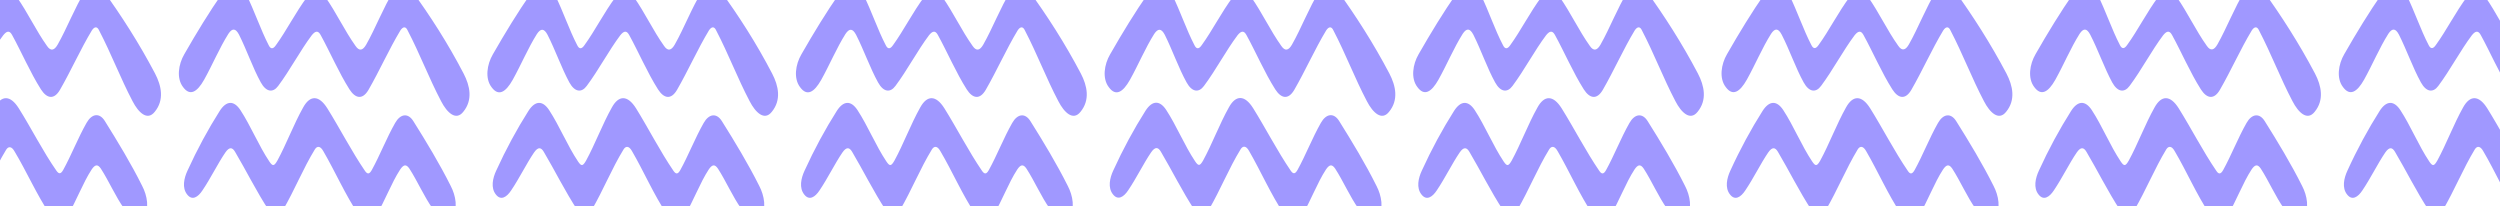
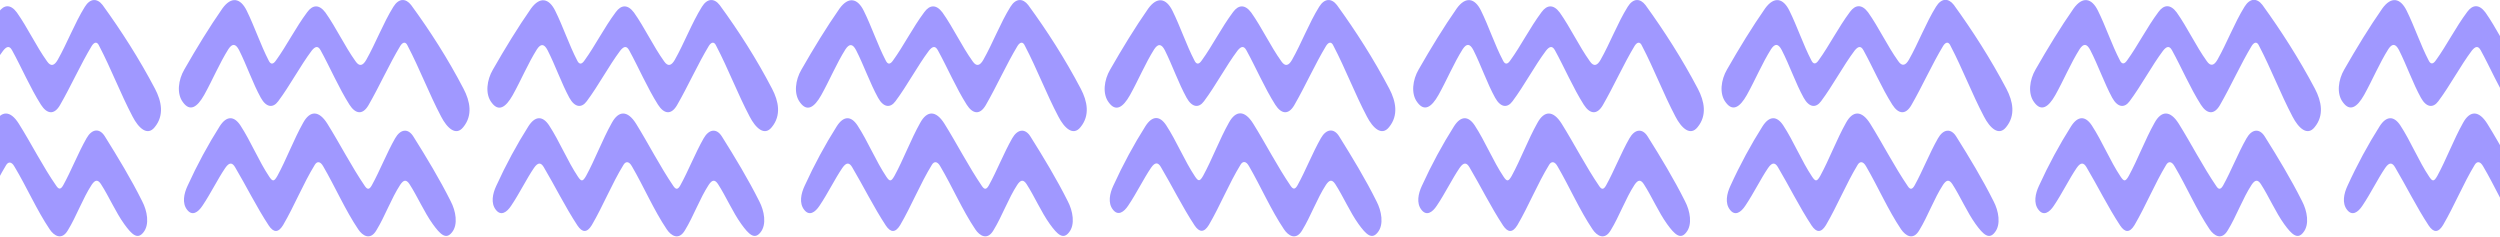
- <svg xmlns="http://www.w3.org/2000/svg" version="1.1" id="Layer_1" x="0px" y="0px" viewBox="0 0 1435 118" style="enable-background:new 0 0 1435 118;" xml:space="preserve">
+ <svg xmlns="http://www.w3.org/2000/svg" version="1.1" id="Layer_1" x="0px" y="0px" viewBox="0 0 1435 135.6" style="enable-background:new 0 0 1435 135.6;" xml:space="preserve">
  <style type="text/css">
	.st0{fill:#A098FF;}
</style>
  <g>
-     <path class="st0" d="M-27.4,47.3c3.1,5.6,7,6.1,10,2c6.8-9.1,12.6-20.2,19.2-29c2-2.5,3.6-3,5.1-0.3c5.4,9.8,10.5,21.7,16.6,31.3   c3.4,5.3,7.5,6.1,10.9,0.3c6.3-10.9,11.9-23.5,18.3-34.1c1.5-2.3,3.1-2.5,4.2,0c7,13.4,12.2,27.3,19.2,40.6   c3.4,6.6,8.5,11.4,12.7,6.1c5.6-6.8,3.9-14.9,0.2-22C79.9,24.9,69.7,9,58.9-5.9c-3.1-4-7.1-4-10.2,1c-5.8,9.3-10.2,21-15.6,30.5   c-1.9,3.3-3.9,4-6.1,0.8c-6.3-8.8-11.2-19.4-17.3-28C6.1-6.5,2.3-6.2-0.7-1.9c-6.8,9.1-11.9,19.4-18,27.8c-1.7,2.5-3.1,2.3-4.2,0   C-27.6,17-31.1,6.2-35.5-2.7c-3.6-7.3-8.8-8.3-13.9-1.3c-7.6,10.9-14.8,22.7-21.9,35.1c-3.4,5.8-4.6,13.9-0.7,18.9   c3.9,5.3,8,3,12.1-4.3c4.8-8.6,8.8-18.2,13.9-26.3c2.2-3.3,4.1-3.3,6.1,0.5C-35.5,28.6-32,39-27.4,47.3z M28.5,122.8   c2.5,3.8,7,6.6,10.5,0.5c4.8-7.8,8.5-18.2,13.6-26c1.9-2.8,3.4-3.3,5.3-0.5c4.6,7.1,8.5,16.2,13.4,23c4.4,6.1,7.6,9.1,11,4.8   c3.7-4.5,2.2-12.4-0.7-17.9C75.3,94,67.5,81.2,60.2,69.5c-3.1-5-7.5-4.3-10.5,1c-4.9,8.6-8.8,18.7-13.4,27   c-1.4,2.5-2.5,2.5-3.9,0.5C24.7,87,17.8,73.3,10.8,62.2c-4.9-7.8-10-7.6-13.9-0.5c-5.4,9.6-9.7,21.2-14.8,30.5   c-1.9,3.3-2.7,3.3-4.6,0.5c-6.1-9.1-10.7-20.5-16.6-29.5c-3.7-5.6-8-5.6-11.9,0.5c-6.6,10.4-12.9,22-18.5,34.3   c-2,4.3-3.2,9.8-0.2,13.6c2.9,3.8,6.3,1.5,8.8-2.3c4.8-7.1,8.8-15.4,13.1-21.7c2.4-3.5,4.1-3,5.6-0.5c6.3,10.6,12.4,23,19.4,33.6   c2.7,4,5.4,4.3,8.2-0.3C-8.2,109.4-3.1,96.8,3.5,86c1.2-2,3.1-2.3,4.9,1C15.2,98.3,21.2,112,28.5,122.8z" />
-     <path class="st0" d="M149.7,47.3c3.1,5.6,7,6.1,10,2c6.8-9.1,12.6-20.2,19.2-29c2-2.5,3.6-3,5.1-0.3c5.4,9.8,10.5,21.7,16.6,31.3   c3.4,5.3,7.5,6.1,10.9,0.3c6.3-10.9,11.9-23.5,18.3-34.1c1.5-2.3,3.1-2.5,4.2,0c7,13.4,12.2,27.3,19.2,40.6   c3.4,6.6,8.5,11.4,12.7,6.1c5.6-6.8,3.9-14.9,0.2-22C257.1,24.9,246.9,9,236-5.9c-3.1-4-7.1-4-10.2,1c-5.8,9.3-10.2,21-15.6,30.5   c-1.9,3.3-3.9,4-6.1,0.8c-6.3-8.8-11.2-19.4-17.3-28c-3.6-4.8-7.3-4.5-10.4-0.3c-6.8,9.1-11.9,19.4-18,27.8c-1.7,2.5-3.1,2.3-4.2,0   C149.6,17,146,6.2,141.6-2.7c-3.6-7.3-8.8-8.3-13.9-1.3c-7.6,10.9-14.8,22.7-21.9,35.1c-3.4,5.8-4.6,13.9-0.7,18.9   c3.9,5.3,8,3,12.1-4.3c4.8-8.6,8.8-18.2,13.9-26.3c2.2-3.3,4.1-3.3,6.1,0.5C141.6,28.6,145.1,39,149.7,47.3z M205.6,122.8   c2.5,3.8,7,6.6,10.5,0.5c4.8-7.8,8.5-18.2,13.6-26c1.9-2.8,3.4-3.3,5.3-0.5c4.6,7.1,8.5,16.2,13.4,23c4.4,6.1,7.6,9.1,11,4.8   c3.7-4.5,2.2-12.4-0.7-17.9c-6.3-12.6-14.1-25.5-21.4-37.1c-3.1-5-7.5-4.3-10.5,1c-4.9,8.6-8.8,18.7-13.4,27   c-1.4,2.5-2.5,2.5-3.9,0.5c-7.6-11.1-14.6-24.7-21.6-35.9c-4.9-7.8-10-7.6-13.9-0.5c-5.4,9.6-9.7,21.2-14.8,30.5   c-1.9,3.3-2.7,3.3-4.6,0.5c-6.1-9.1-10.7-20.5-16.6-29.5c-3.7-5.6-8-5.6-11.9,0.5c-6.6,10.4-12.9,22-18.5,34.3   c-2,4.3-3.2,9.8-0.2,13.6c2.9,3.8,6.3,1.5,8.8-2.3c4.8-7.1,8.8-15.4,13.1-21.7c2.4-3.5,4.1-3,5.6-0.5c6.3,10.6,12.4,23,19.4,33.6   c2.7,4,5.4,4.3,8.2-0.3c6.5-11.1,11.5-23.7,18.2-34.6c1.2-2,3.1-2.3,4.9,1C192.3,98.3,198.3,112,205.6,122.8z" />
-     <path class="st0" d="M326.8,47.3c3.1,5.6,7,6.1,10,2c6.8-9.1,12.6-20.2,19.2-29c2-2.5,3.6-3,5.1-0.3c5.4,9.8,10.5,21.7,16.6,31.3   c3.4,5.3,7.5,6.1,10.9,0.3c6.3-10.9,11.9-23.5,18.3-34.1c1.5-2.3,3.1-2.5,4.2,0c7,13.4,12.2,27.3,19.2,40.6   c3.4,6.6,8.5,11.4,12.7,6.1c5.6-6.8,3.9-14.9,0.2-22C434.2,24.9,424,9,413.1-5.9c-3.1-4-7.1-4-10.2,1c-5.8,9.3-10.2,21-15.6,30.5   c-1.9,3.3-3.9,4-6.1,0.8c-6.3-8.8-11.2-19.4-17.3-28c-3.6-4.8-7.3-4.5-10.4-0.3c-6.8,9.1-11.9,19.4-18,27.8c-1.7,2.5-3.1,2.3-4.2,0   c-4.6-8.8-8.2-19.7-12.6-28.5c-3.6-7.3-8.8-8.3-13.9-1.3c-7.6,10.9-14.8,22.7-21.9,35.1c-3.4,5.8-4.6,13.9-0.7,18.9   c3.9,5.3,8,3,12.1-4.3c4.8-8.6,8.8-18.2,13.9-26.3c2.2-3.3,4.1-3.3,6.1,0.5C318.7,28.6,322.3,39,326.8,47.3z M382.7,122.8   c2.5,3.8,7,6.6,10.5,0.5c4.8-7.8,8.5-18.2,13.6-26c1.9-2.8,3.4-3.3,5.3-0.5c4.6,7.1,8.5,16.2,13.4,23c4.4,6.1,7.6,9.1,11,4.8   c3.7-4.5,2.2-12.4-0.7-17.9c-6.3-12.6-14.1-25.5-21.4-37.1c-3.1-5-7.5-4.3-10.5,1c-4.9,8.6-8.8,18.7-13.4,27   c-1.4,2.5-2.5,2.5-3.9,0.5C379,87,372,73.3,365.1,62.2c-4.9-7.8-10-7.6-13.9-0.5c-5.4,9.6-9.7,21.2-14.8,30.5   c-1.9,3.3-2.7,3.3-4.6,0.5c-6.1-9.1-10.7-20.5-16.6-29.5c-3.7-5.6-8-5.6-11.9,0.5c-6.6,10.4-12.9,22-18.5,34.3   c-2,4.3-3.2,9.8-0.2,13.6c2.9,3.8,6.3,1.5,8.8-2.3c4.8-7.1,8.8-15.4,13.1-21.7c2.4-3.5,4.1-3,5.6-0.5c6.3,10.6,12.4,23,19.4,33.6   c2.7,4,5.4,4.3,8.2-0.3c6.5-11.1,11.5-23.7,18.2-34.6c1.2-2,3.1-2.3,4.9,1C369.5,98.3,375.4,112,382.7,122.8z" />
-     <path class="st0" d="M504,47.3c3.1,5.6,7,6.1,10,2c6.8-9.1,12.6-20.2,19.2-29c2-2.5,3.6-3,5.1-0.3c5.4,9.8,10.5,21.7,16.6,31.3   c3.4,5.3,7.5,6.1,10.9,0.3c6.3-10.9,11.9-23.5,18.3-34.1c1.5-2.3,3.1-2.5,4.2,0c7,13.4,12.2,27.3,19.2,40.6   c3.4,6.6,8.5,11.4,12.7,6.1c5.6-6.8,3.9-14.9,0.2-22C611.3,24.9,601.1,9,590.2-5.9c-3.1-4-7.1-4-10.2,1c-5.8,9.3-10.2,21-15.6,30.5   c-1.9,3.3-3.9,4-6.1,0.8c-6.3-8.8-11.2-19.4-17.3-28c-3.6-4.8-7.3-4.5-10.4-0.3c-6.8,9.1-11.9,19.4-18,27.8c-1.7,2.5-3.1,2.3-4.2,0   c-4.6-8.8-8.2-19.7-12.6-28.5c-3.6-7.3-8.8-8.3-13.9-1.3c-7.6,10.9-14.8,22.7-21.9,35.1c-3.4,5.8-4.6,13.9-0.7,18.9   c3.9,5.3,8,3,12.1-4.3c4.8-8.6,8.8-18.2,13.9-26.3c2.2-3.3,4.1-3.3,6.1,0.5C495.8,28.6,499.4,39,504,47.3z M559.8,122.8   c2.5,3.8,7,6.6,10.5,0.5c4.8-7.8,8.5-18.2,13.6-26c1.9-2.8,3.4-3.3,5.3-0.5c4.6,7.1,8.5,16.2,13.4,23c4.4,6.1,7.6,9.1,11,4.8   c3.7-4.5,2.2-12.4-0.7-17.9c-6.3-12.6-14.1-25.5-21.4-37.1c-3.1-5-7.5-4.3-10.5,1c-4.9,8.6-8.8,18.7-13.4,27   c-1.4,2.5-2.5,2.5-3.9,0.5c-7.6-11.1-14.6-24.7-21.6-35.9c-4.9-7.8-10-7.6-13.9-0.5c-5.4,9.6-9.7,21.2-14.8,30.5   c-1.9,3.3-2.7,3.3-4.6,0.5c-6.1-9.1-10.7-20.5-16.6-29.5c-3.7-5.6-8-5.6-11.9,0.5c-6.6,10.4-12.9,22-18.5,34.3   c-2,4.3-3.2,9.8-0.2,13.6c2.9,3.8,6.3,1.5,8.8-2.3c4.8-7.1,8.8-15.4,13.1-21.7c2.4-3.5,4.1-3,5.6-0.5c6.3,10.6,12.4,23,19.4,33.6   c2.7,4,5.4,4.3,8.2-0.3c6.5-11.1,11.5-23.7,18.2-34.6c1.2-2,3.1-2.3,4.9,1C546.6,98.3,552.5,112,559.8,122.8z" />
-     <path class="st0" d="M681.1,47.3c3.1,5.6,7,6.1,10,2c6.8-9.1,12.6-20.2,19.2-29c2-2.5,3.6-3,5.1-0.3c5.4,9.8,10.5,21.7,16.6,31.3   c3.4,5.3,7.5,6.1,10.9,0.3c6.3-10.9,11.9-23.5,18.3-34.1c1.5-2.3,3.1-2.5,4.2,0c7,13.4,12.2,27.3,19.2,40.6   c3.4,6.6,8.5,11.4,12.7,6.1c5.6-6.8,3.9-14.9,0.2-22C788.4,24.9,778.2,9,767.4-5.9c-3.1-4-7.1-4-10.2,1c-5.8,9.3-10.2,21-15.6,30.5   c-1.9,3.3-3.9,4-6.1,0.8c-6.3-8.8-11.2-19.4-17.3-28c-3.6-4.8-7.3-4.5-10.4-0.3c-6.8,9.1-11.9,19.4-18,27.8c-1.7,2.5-3.1,2.3-4.2,0   c-4.6-8.8-8.2-19.7-12.6-28.5c-3.6-7.3-8.8-8.3-13.9-1.3c-7.6,10.9-14.8,22.7-21.9,35.1c-3.4,5.8-4.6,13.9-0.7,18.9   c3.9,5.3,8,3,12.1-4.3c4.8-8.6,8.8-18.2,13.9-26.3c2.2-3.3,4.1-3.3,6.1,0.5C672.9,28.6,676.5,39,681.1,47.3z M737,122.8   c2.5,3.8,7,6.6,10.5,0.5c4.8-7.8,8.5-18.2,13.6-26c1.9-2.8,3.4-3.3,5.3-0.5c4.6,7.1,8.5,16.2,13.4,23c4.4,6.1,7.6,9.1,11,4.8   c3.7-4.5,2.2-12.4-0.7-17.9C783.8,94,776,81.2,768.7,69.5c-3.1-5-7.5-4.3-10.5,1c-4.9,8.6-8.8,18.7-13.4,27   c-1.4,2.5-2.5,2.5-3.9,0.5c-7.6-11.1-14.6-24.7-21.6-35.9c-4.9-7.8-10-7.6-13.9-0.5c-5.4,9.6-9.7,21.2-14.8,30.5   c-1.9,3.3-2.7,3.3-4.6,0.5c-6.1-9.1-10.7-20.5-16.6-29.5c-3.7-5.6-8-5.6-11.9,0.5c-6.6,10.4-12.9,22-18.5,34.3   c-2,4.3-3.2,9.8-0.2,13.6c2.9,3.8,6.3,1.5,8.8-2.3c4.8-7.1,8.8-15.4,13.1-21.7c2.4-3.5,4.1-3,5.6-0.5c6.3,10.6,12.4,23,19.4,33.6   c2.7,4,5.4,4.3,8.2-0.3c6.5-11.1,11.5-23.7,18.2-34.6c1.2-2,3.1-2.3,4.9,1C723.7,98.3,729.7,112,737,122.8z" />
-     <path class="st0" d="M858.2,47.3c3.1,5.6,7,6.1,10,2c6.8-9.1,12.6-20.2,19.2-29c2-2.5,3.6-3,5.1-0.3c5.4,9.8,10.5,21.7,16.6,31.3   c3.4,5.3,7.5,6.1,10.9,0.3c6.3-10.9,11.9-23.5,18.3-34.1c1.5-2.3,3.1-2.5,4.2,0c7,13.4,12.2,27.3,19.2,40.6   c3.4,6.6,8.5,11.4,12.7,6.1c5.6-6.8,3.9-14.9,0.2-22C965.5,24.9,955.3,9,944.5-5.9c-3.1-4-7.1-4-10.2,1c-5.8,9.3-10.2,21-15.6,30.5   c-1.9,3.3-3.9,4-6.1,0.8c-6.3-8.8-11.2-19.4-17.3-28c-3.6-4.8-7.3-4.5-10.4-0.3c-6.8,9.1-11.9,19.4-18,27.8c-1.7,2.5-3.1,2.3-4.2,0   C858,17,854.5,6.2,850.1-2.7c-3.6-7.3-8.8-8.3-13.9-1.3c-7.6,10.9-14.8,22.7-21.9,35.1c-3.4,5.8-4.6,13.9-0.7,18.9   c3.9,5.3,8,3,12.1-4.3c4.8-8.6,8.8-18.2,13.9-26.3c2.2-3.3,4.1-3.3,6.1,0.5C850.1,28.6,853.6,39,858.2,47.3z M914.1,122.8   c2.5,3.8,7,6.6,10.5,0.5c4.8-7.8,8.5-18.2,13.6-26c1.9-2.8,3.4-3.3,5.3-0.5c4.6,7.1,8.5,16.2,13.4,23c4.4,6.1,7.7,9.1,11,4.8   c3.7-4.5,2.2-12.4-0.7-17.9c-6.3-12.6-14.1-25.5-21.4-37.1c-3.1-5-7.5-4.3-10.5,1c-4.9,8.6-8.8,18.7-13.4,27   c-1.4,2.5-2.5,2.5-3.9,0.5c-7.6-11.1-14.6-24.7-21.6-35.9c-4.9-7.8-10-7.6-13.9-0.5c-5.4,9.6-9.7,21.2-14.8,30.5   c-1.9,3.3-2.7,3.3-4.6,0.5c-6.1-9.1-10.7-20.5-16.6-29.5c-3.7-5.6-8-5.6-11.9,0.5c-6.6,10.4-12.9,22-18.5,34.3   c-2,4.3-3.2,9.8-0.2,13.6c2.9,3.8,6.3,1.5,8.8-2.3c4.8-7.1,8.8-15.4,13.1-21.7c2.4-3.5,4.1-3,5.6-0.5c6.3,10.6,12.4,23,19.4,33.6   c2.7,4,5.4,4.3,8.2-0.3c6.5-11.1,11.5-23.7,18.2-34.6c1.2-2,3.1-2.3,4.9,1C900.8,98.3,906.8,112,914.1,122.8z" />
-     <path class="st0" d="M1035.3,47.3c3.1,5.6,7,6.1,10,2c6.8-9.1,12.6-20.2,19.2-29c2-2.5,3.6-3,5.1-0.3c5.4,9.8,10.5,21.7,16.6,31.3   c3.4,5.3,7.5,6.1,10.9,0.3c6.3-10.9,11.9-23.5,18.3-34.1c1.5-2.3,3.1-2.5,4.2,0c7,13.4,12.2,27.3,19.2,40.6   c3.4,6.6,8.5,11.4,12.7,6.1c5.6-6.8,3.9-14.9,0.2-22c-9.2-17.4-19.4-33.3-30.2-48.2c-3.1-4-7.1-4-10.2,1   c-5.8,9.3-10.2,21-15.6,30.5c-1.9,3.3-3.9,4-6.1,0.8c-6.3-8.8-11.2-19.4-17.3-28c-3.6-4.8-7.3-4.5-10.4-0.3   c-6.8,9.1-11.9,19.4-18,27.8c-1.7,2.5-3.1,2.3-4.2,0c-4.6-8.8-8.2-19.7-12.6-28.5c-3.6-7.3-8.8-8.3-13.9-1.3   c-7.6,10.9-14.8,22.7-21.9,35.1c-3.4,5.8-4.6,13.9-0.7,18.9c3.9,5.3,8,3,12.1-4.3c4.8-8.6,8.8-18.2,13.9-26.3   c2.2-3.3,4.1-3.3,6.1,0.5C1027.2,28.6,1030.7,39,1035.3,47.3z M1091.2,122.8c2.6,3.8,7,6.6,10.5,0.5c4.8-7.8,8.5-18.2,13.6-26   c1.9-2.8,3.4-3.3,5.3-0.5c4.6,7.1,8.5,16.2,13.4,23c4.4,6.1,7.7,9.1,11,4.8c3.7-4.5,2.2-12.4-0.7-17.9   c-6.3-12.6-14.1-25.5-21.4-37.1c-3.1-5-7.5-4.3-10.5,1c-4.9,8.6-8.8,18.7-13.4,27c-1.4,2.5-2.6,2.5-3.9,0.5   c-7.6-11.1-14.6-24.7-21.6-35.9c-4.9-7.8-10-7.6-13.9-0.5c-5.4,9.6-9.7,21.2-14.8,30.5c-1.9,3.3-2.7,3.3-4.6,0.5   c-6.1-9.1-10.7-20.5-16.6-29.5c-3.7-5.6-8-5.6-11.9,0.5c-6.6,10.4-12.9,22-18.5,34.3c-2,4.3-3.2,9.8-0.2,13.6   c2.9,3.8,6.3,1.5,8.8-2.3c4.8-7.1,8.8-15.4,13.1-21.7c2.4-3.5,4.1-3,5.6-0.5c6.3,10.6,12.4,23,19.4,33.6c2.7,4,5.4,4.3,8.2-0.3   c6.5-11.1,11.6-23.7,18.2-34.6c1.2-2,3.1-2.3,4.9,1C1077.9,98.3,1083.9,112,1091.2,122.8z" />
-     <path class="st0" d="M1212.4,47.3c3.1,5.6,7,6.1,10,2c6.8-9.1,12.6-20.2,19.2-29c2-2.5,3.6-3,5.1-0.3c5.4,9.8,10.5,21.7,16.6,31.3   c3.4,5.3,7.5,6.1,10.9,0.3c6.3-10.9,11.9-23.5,18.3-34.1c1.5-2.3,3.1-2.5,4.2,0c7,13.4,12.2,27.3,19.2,40.6   c3.4,6.6,8.5,11.4,12.7,6.1c5.6-6.8,3.9-14.9,0.2-22c-9.2-17.4-19.4-33.3-30.2-48.2c-3.1-4-7.1-4-10.2,1   c-5.8,9.3-10.2,21-15.6,30.5c-1.9,3.3-3.9,4-6.1,0.8c-6.3-8.8-11.2-19.4-17.3-28c-3.6-4.8-7.3-4.5-10.4-0.3   c-6.8,9.1-11.9,19.4-18,27.8c-1.7,2.5-3.1,2.3-4.2,0c-4.6-8.8-8.2-19.7-12.6-28.5c-3.6-7.3-8.8-8.3-13.9-1.3   c-7.6,10.9-14.8,22.7-21.9,35.1c-3.4,5.8-4.6,13.9-0.7,18.9c3.9,5.3,8,3,12.1-4.3c4.8-8.6,8.8-18.2,13.9-26.3   c2.2-3.3,4.1-3.3,6.1,0.5C1204.3,28.6,1207.9,39,1212.4,47.3z M1268.3,122.8c2.6,3.8,7,6.6,10.5,0.5c4.8-7.8,8.5-18.2,13.6-26   c1.9-2.8,3.4-3.3,5.3-0.5c4.6,7.1,8.5,16.2,13.4,23c4.4,6.1,7.7,9.1,11,4.8c3.7-4.5,2.2-12.4-0.7-17.9   c-6.3-12.6-14.1-25.5-21.4-37.1c-3.1-5-7.5-4.3-10.5,1c-4.9,8.6-8.8,18.7-13.4,27c-1.4,2.5-2.6,2.5-3.9,0.5   c-7.6-11.1-14.6-24.7-21.6-35.9c-4.9-7.8-10-7.6-13.9-0.5c-5.4,9.6-9.7,21.2-14.8,30.5c-1.9,3.3-2.7,3.3-4.6,0.5   c-6.1-9.1-10.7-20.5-16.6-29.5c-3.7-5.6-8-5.6-11.9,0.5c-6.6,10.4-12.9,22-18.5,34.3c-2,4.3-3.2,9.8-0.2,13.6   c2.9,3.8,6.3,1.5,8.8-2.3c4.8-7.1,8.8-15.4,13.1-21.7c2.4-3.5,4.1-3,5.6-0.5c6.3,10.6,12.4,23,19.4,33.6c2.7,4,5.4,4.3,8.2-0.3   c6.5-11.1,11.6-23.7,18.2-34.6c1.2-2,3.1-2.3,4.9,1C1255.1,98.3,1261,112,1268.3,122.8z" />
-     <path class="st0" d="M1389.6,47.3c3.1,5.6,7,6.1,10,2c6.8-9.1,12.6-20.2,19.2-29c2-2.5,3.6-3,5.1-0.3c5.4,9.8,10.5,21.7,16.6,31.3   c3.4,5.3,7.5,6.1,10.9,0.3c6.3-10.9,11.9-23.5,18.3-34.1c1.5-2.3,3.1-2.5,4.2,0c7,13.4,12.2,27.3,19.2,40.6   c3.4,6.6,8.5,11.4,12.7,6.1c5.6-6.8,3.9-14.9,0.2-22c-9.2-17.4-19.4-33.3-30.2-48.2c-3.1-4-7.1-4-10.2,1   c-5.8,9.3-10.2,21-15.6,30.5c-1.9,3.3-3.9,4-6.1,0.8c-6.3-8.8-11.2-19.4-17.3-28c-3.6-4.8-7.3-4.5-10.4-0.3   c-6.8,9.1-11.9,19.4-18,27.8c-1.7,2.5-3.1,2.3-4.2,0c-4.6-8.8-8.2-19.7-12.6-28.5c-3.6-7.3-8.8-8.3-13.9-1.3   c-7.6,10.9-14.8,22.7-21.9,35.1c-3.4,5.8-4.6,13.9-0.7,18.9c3.9,5.3,8,3,12.1-4.3c4.8-8.6,8.8-18.2,13.9-26.3   c2.2-3.3,4.1-3.3,6.1,0.5C1381.4,28.6,1385,39,1389.6,47.3z M1445.4,122.8c2.6,3.8,7,6.6,10.5,0.5c4.8-7.8,8.5-18.2,13.6-26   c1.9-2.8,3.4-3.3,5.3-0.5c4.6,7.1,8.5,16.2,13.4,23c4.4,6.1,7.7,9.1,11,4.8c3.7-4.5,2.2-12.4-0.7-17.9   c-6.3-12.6-14.1-25.5-21.4-37.1c-3.1-5-7.5-4.3-10.5,1c-4.9,8.6-8.8,18.7-13.4,27c-1.4,2.5-2.6,2.5-3.9,0.5   c-7.6-11.1-14.6-24.7-21.6-35.9c-4.9-7.8-10-7.6-13.9-0.5c-5.4,9.6-9.7,21.2-14.8,30.5c-1.9,3.3-2.7,3.3-4.6,0.5   c-6.1-9.1-10.7-20.5-16.6-29.5c-3.7-5.6-8-5.6-11.9,0.5c-6.6,10.4-12.9,22-18.5,34.3c-2,4.3-3.2,9.8-0.2,13.6   c2.9,3.8,6.3,1.5,8.8-2.3c4.8-7.1,8.8-15.4,13.1-21.7c2.4-3.5,4.1-3,5.6-0.5c6.3,10.6,12.4,23,19.4,33.6c2.7,4,5.4,4.3,8.2-0.3   c6.5-11.1,11.6-23.7,18.2-34.6c1.2-2,3.1-2.3,4.9,1C1432.2,98.3,1438.1,112,1445.4,122.8z" />
+     <path class="st0" d="M-27.4,56.1c3.1,5.6,7,6.1,10,2c6.8-9.1,12.6-20.2,19.2-29c2-2.5,3.6-3,5.1-0.3c5.4,9.8,10.5,21.7,16.6,31.3   c3.4,5.3,7.5,6.1,10.9,0.3c6.3-10.9,11.9-23.5,18.3-34.1c1.5-2.3,3.1-2.5,4.2,0c7,13.4,12.2,27.3,19.2,40.6   c3.4,6.6,8.5,11.4,12.7,6.1c5.6-6.8,3.9-14.9,0.2-22C79.9,33.7,69.7,17.8,58.9,2.9c-3.1-4-7.1-4-10.2,1c-5.8,9.3-10.2,21-15.6,30.5   c-1.9,3.3-3.9,4-6.1,0.8c-6.3-8.8-11.2-19.4-17.3-28C6.1,2.3,2.3,2.6-0.7,6.9c-6.8,9.1-11.9,19.4-18,27.8c-1.7,2.5-3.1,2.3-4.2,0   c-4.7-8.9-8.2-19.7-12.6-28.6c-3.6-7.3-8.8-8.3-13.9-1.3C-57,15.7-64.2,27.5-71.3,39.9c-3.4,5.8-4.6,13.9-0.7,18.9   c3.9,5.3,8,3,12.1-4.3c4.8-8.6,8.8-18.2,13.9-26.3c2.2-3.3,4.1-3.3,6.1,0.5C-35.5,37.4-32,47.8-27.4,56.1z M28.5,131.6   c2.5,3.8,7,6.6,10.5,0.5c4.8-7.8,8.5-18.2,13.6-26c1.9-2.8,3.4-3.3,5.3-0.5c4.6,7.1,8.5,16.2,13.4,23c4.4,6.1,7.6,9.1,11,4.8   c3.7-4.5,2.2-12.4-0.7-17.9C75.3,102.8,67.5,90,60.2,78.3c-3.1-5-7.5-4.3-10.5,1c-4.9,8.6-8.8,18.7-13.4,27   c-1.4,2.5-2.5,2.5-3.9,0.5c-7.7-11-14.6-24.7-21.6-35.8c-4.9-7.8-10-7.6-13.9-0.5c-5.4,9.6-9.7,21.2-14.8,30.5   c-1.9,3.3-2.7,3.3-4.6,0.5C-28.6,92.4-33.2,81-39.1,72c-3.7-5.6-8-5.6-11.9,0.5c-6.6,10.4-12.9,22-18.5,34.3   c-2,4.3-3.2,9.8-0.2,13.6c2.9,3.8,6.3,1.5,8.8-2.3c4.8-7.1,8.8-15.4,13.1-21.7c2.4-3.5,4.1-3,5.6-0.5c6.3,10.6,12.4,23,19.4,33.6   c2.7,4,5.4,4.3,8.2-0.3c6.4-11,11.5-23.6,18.1-34.4c1.2-2,3.1-2.3,4.9,1C15.2,107.1,21.2,120.8,28.5,131.6z" />
+     <path class="st0" d="M149.7,56.1c3.1,5.6,7,6.1,10,2c6.8-9.1,12.6-20.2,19.2-29c2-2.5,3.6-3,5.1-0.3c5.4,9.8,10.5,21.7,16.6,31.3   c3.4,5.3,7.5,6.1,10.9,0.3c6.3-10.9,11.9-23.5,18.3-34.1c1.5-2.3,3.1-2.5,4.2,0c7,13.4,12.2,27.3,19.2,40.6   c3.4,6.6,8.5,11.4,12.7,6.1c5.6-6.8,3.9-14.9,0.2-22c-9-17.3-19.2-33.2-30.1-48.1c-3.1-4-7.1-4-10.2,1c-5.8,9.3-10.2,21-15.6,30.5   c-1.9,3.3-3.9,4-6.1,0.8c-6.3-8.8-11.2-19.4-17.3-28c-3.6-4.8-7.3-4.5-10.4-0.3c-6.8,9.1-11.9,19.4-18,27.8c-1.7,2.5-3.1,2.3-4.2,0   c-4.6-8.9-8.2-19.7-12.6-28.6c-3.6-7.3-8.8-8.3-13.9-1.3c-7.6,10.9-14.8,22.7-21.9,35.1c-3.4,5.8-4.6,13.9-0.7,18.9   c3.9,5.3,8,3,12.1-4.3c4.8-8.6,8.8-18.2,13.9-26.3c2.2-3.3,4.1-3.3,6.1,0.5C141.6,37.4,145.1,47.8,149.7,56.1z M205.6,131.6   c2.5,3.8,7,6.6,10.5,0.5c4.8-7.8,8.5-18.2,13.6-26c1.9-2.8,3.4-3.3,5.3-0.5c4.6,7.1,8.5,16.2,13.4,23c4.4,6.1,7.6,9.1,11,4.8   c3.7-4.5,2.2-12.4-0.7-17.9c-6.3-12.6-14.1-25.5-21.4-37.1c-3.1-5-7.5-4.3-10.5,1c-4.9,8.6-8.8,18.7-13.4,27   c-1.4,2.5-2.5,2.5-3.9,0.5c-7.6-11.1-14.6-24.7-21.6-35.9c-4.9-7.8-10-7.6-13.9-0.5c-5.4,9.6-9.7,21.2-14.8,30.5   c-1.9,3.3-2.7,3.3-4.6,0.5C148.5,92.4,143.9,81,138,72c-3.7-5.6-8-5.6-11.9,0.5c-6.6,10.4-12.9,22-18.5,34.3   c-2,4.3-3.2,9.8-0.2,13.6c2.9,3.8,6.3,1.5,8.8-2.3c4.8-7.1,8.8-15.4,13.1-21.7c2.4-3.5,4.1-3,5.6-0.5c6.3,10.6,12.4,23,19.4,33.6   c2.7,4,5.4,4.3,8.2-0.3c6.5-11.1,11.5-23.7,18.2-34.6c1.2-2,3.1-2.3,4.9,1C192.3,107.1,198.3,120.8,205.6,131.6z" />
+     <path class="st0" d="M326.8,56.1c3.1,5.6,7,6.1,10,2c6.8-9.1,12.6-20.2,19.2-29c2-2.5,3.6-3,5.1-0.3c5.4,9.8,10.5,21.7,16.6,31.3   c3.4,5.3,7.5,6.1,10.9,0.3c6.3-10.9,11.9-23.5,18.3-34.1c1.5-2.3,3.1-2.5,4.2,0c7,13.4,12.2,27.3,19.2,40.6   c3.4,6.6,8.5,11.4,12.7,6.1c5.6-6.8,3.9-14.9,0.2-22c-9-17.3-19.2-33.2-30.1-48.1c-3.1-4-7.1-4-10.2,1c-5.8,9.3-10.2,21-15.6,30.5   c-1.9,3.3-3.9,4-6.1,0.8c-6.3-8.8-11.2-19.4-17.3-28c-3.6-4.8-7.3-4.5-10.4-0.3c-6.8,9.1-11.9,19.4-18,27.8c-1.7,2.5-3.1,2.3-4.2,0   c-4.6-8.8-8.2-19.7-12.6-28.5c-3.6-7.3-8.8-8.3-13.9-1.3C297.2,15.8,290,27.6,282.9,40c-3.4,5.8-4.6,13.9-0.7,18.9   c3.9,5.3,8,3,12.1-4.3c4.8-8.6,8.8-18.2,13.9-26.3c2.2-3.3,4.1-3.3,6.1,0.5C318.7,37.4,322.3,47.8,326.8,56.1z M382.7,131.6   c2.5,3.8,7,6.6,10.5,0.5c4.8-7.8,8.5-18.2,13.6-26c1.9-2.8,3.4-3.3,5.3-0.5c4.6,7.1,8.5,16.2,13.4,23c4.4,6.1,7.6,9.1,11,4.8   c3.7-4.5,2.2-12.4-0.7-17.9c-6.3-12.6-14.1-25.5-21.4-37.1c-3.1-5-7.5-4.3-10.5,1c-4.9,8.6-8.8,18.7-13.4,27   c-1.4,2.5-2.5,2.5-3.9,0.5C379,95.8,372,82.1,365.1,71c-4.9-7.8-10-7.6-13.9-0.5c-5.4,9.6-9.7,21.2-14.8,30.5   c-1.9,3.3-2.7,3.3-4.6,0.5c-6.1-9.1-10.7-20.5-16.6-29.5c-3.7-5.6-8-5.6-11.9,0.5c-6.6,10.4-12.9,22-18.5,34.3   c-2,4.3-3.2,9.8-0.2,13.6c2.9,3.8,6.3,1.5,8.8-2.3c4.8-7.1,8.8-15.4,13.1-21.7c2.4-3.5,4.1-3,5.6-0.5c6.3,10.6,12.4,23,19.4,33.6   c2.7,4,5.4,4.3,8.2-0.3c6.5-11.1,11.5-23.7,18.2-34.6c1.2-2,3.1-2.3,4.9,1C369.5,107.1,375.4,120.8,382.7,131.6z" />
+     <path class="st0" d="M504,56.1c3.1,5.6,7,6.1,10,2c6.8-9.1,12.6-20.2,19.2-29c2-2.5,3.6-3,5.1-0.3c5.4,9.8,10.5,21.7,16.6,31.3   c3.4,5.3,7.5,6.1,10.9,0.3c6.3-10.9,11.9-23.5,18.3-34.1c1.5-2.3,3.1-2.5,4.2,0c7,13.4,12.2,27.3,19.2,40.6   c3.4,6.6,8.5,11.4,12.7,6.1c5.6-6.8,3.9-14.9,0.2-22c-9.1-17.3-19.3-33.2-30.2-48.1c-3.1-4-7.1-4-10.2,1   c-5.8,9.3-10.2,21-15.6,30.5c-1.9,3.3-3.9,4-6.1,0.8c-6.3-8.8-11.2-19.4-17.3-28c-3.6-4.8-7.3-4.5-10.4-0.3   c-6.8,9.1-11.9,19.4-18,27.8c-1.7,2.5-3.1,2.3-4.2,0c-4.6-8.8-8.2-19.7-12.6-28.5c-3.6-7.3-8.8-8.3-13.9-1.3   C474.3,15.8,467.1,27.6,460,40c-3.4,5.8-4.6,13.9-0.7,18.9c3.9,5.3,8,3,12.1-4.3c4.8-8.6,8.8-18.2,13.9-26.3   c2.2-3.3,4.1-3.3,6.1,0.5C495.8,37.4,499.4,47.8,504,56.1z M559.8,131.6c2.5,3.8,7,6.6,10.5,0.5c4.8-7.8,8.5-18.2,13.6-26   c1.9-2.8,3.4-3.3,5.3-0.5c4.6,7.1,8.5,16.2,13.4,23c4.4,6.1,7.6,9.1,11,4.8c3.7-4.5,2.2-12.4-0.7-17.9   c-6.3-12.6-14.1-25.5-21.4-37.1c-3.1-5-7.5-4.3-10.5,1c-4.9,8.6-8.8,18.7-13.4,27c-1.4,2.5-2.5,2.5-3.9,0.5   c-7.6-11.1-14.6-24.7-21.6-35.9c-4.9-7.8-10-7.6-13.9-0.5c-5.4,9.6-9.7,21.2-14.8,30.5c-1.9,3.3-2.7,3.3-4.6,0.5   c-6.1-9.1-10.7-20.5-16.6-29.5c-3.7-5.6-8-5.6-11.9,0.5c-6.6,10.4-12.9,22-18.5,34.3c-2,4.3-3.2,9.8-0.2,13.6   c2.9,3.8,6.3,1.5,8.8-2.3c4.8-7.1,8.8-15.4,13.1-21.7c2.4-3.5,4.1-3,5.6-0.5c6.3,10.6,12.4,23,19.4,33.6c2.7,4,5.4,4.3,8.2-0.3   c6.5-11.1,11.5-23.7,18.2-34.6c1.2-2,3.1-2.3,4.9,1C546.6,107.1,552.5,120.8,559.8,131.6z" />
+     <path class="st0" d="M681.1,56.1c3.1,5.6,7,6.1,10,2c6.8-9.1,12.6-20.2,19.2-29c2-2.5,3.6-3,5.1-0.3c5.4,9.8,10.5,21.7,16.6,31.3   c3.4,5.3,7.5,6.1,10.9,0.3c6.3-10.9,11.9-23.5,18.3-34.1c1.5-2.3,3.1-2.5,4.2,0c7,13.4,12.2,27.3,19.2,40.6   c3.4,6.6,8.5,11.4,12.7,6.1c5.6-6.8,3.9-14.9,0.2-22c-9.1-17.3-19.3-33.2-30.1-48.1c-3.1-4-7.1-4-10.2,1   c-5.8,9.3-10.2,21-15.6,30.5c-1.9,3.3-3.9,4-6.1,0.8c-6.3-8.8-11.2-19.4-17.3-28c-3.6-4.8-7.3-4.5-10.4-0.3   c-6.8,9.1-11.9,19.4-18,27.8c-1.7,2.5-3.1,2.3-4.2,0C681,25.9,677.4,15,673,6.2c-3.6-7.3-8.8-8.3-13.9-1.3   c-7.6,10.9-14.8,22.7-21.9,35.1c-3.4,5.8-4.6,13.9-0.7,18.9c3.9,5.3,8,3,12.1-4.3c4.8-8.6,8.8-18.2,13.9-26.3   c2.2-3.3,4.1-3.3,6.1,0.5C672.9,37.4,676.5,47.8,681.1,56.1z M737,131.6c2.5,3.8,7,6.6,10.5,0.5c4.8-7.8,8.5-18.2,13.6-26   c1.9-2.8,3.4-3.3,5.3-0.5c4.6,7.1,8.5,16.2,13.4,23c4.4,6.1,7.6,9.1,11,4.8c3.7-4.5,2.2-12.4-0.7-17.9   c-6.3-12.7-14.1-25.5-21.4-37.2c-3.1-5-7.5-4.3-10.5,1c-4.9,8.6-8.8,18.7-13.4,27c-1.4,2.5-2.5,2.5-3.9,0.5   c-7.6-11.1-14.6-24.7-21.6-35.9c-4.9-7.8-10-7.6-13.9-0.5c-5.4,9.6-9.7,21.2-14.8,30.5c-1.9,3.3-2.7,3.3-4.6,0.5   c-6.1-9.1-10.7-20.5-16.6-29.5c-3.7-5.6-8-5.6-11.9,0.5c-6.6,10.4-12.9,22-18.5,34.3c-2,4.3-3.2,9.8-0.2,13.6   c2.9,3.8,6.3,1.5,8.8-2.3c4.8-7.1,8.8-15.4,13.1-21.7c2.4-3.5,4.1-3,5.6-0.5c6.3,10.6,12.4,23,19.4,33.6c2.7,4,5.4,4.3,8.2-0.3   c6.5-11.1,11.5-23.7,18.2-34.6c1.2-2,3.1-2.3,4.9,1C723.7,107.1,729.7,120.8,737,131.6z" />
+     <path class="st0" d="M858.2,56.1c3.1,5.6,7,6.1,10,2c6.8-9.1,12.6-20.2,19.2-29c2-2.5,3.6-3,5.1-0.3c5.4,9.8,10.5,21.7,16.6,31.3   c3.4,5.3,7.5,6.1,10.9,0.3c6.3-10.9,11.9-23.5,18.3-34.1c1.5-2.3,3.1-2.5,4.2,0c7,13.4,12.2,27.3,19.2,40.6   c3.4,6.6,8.5,11.4,12.7,6.1c5.6-6.8,3.9-14.9,0.2-22c-9.1-17.3-19.3-33.2-30.1-48.1c-3.1-4-7.1-4-10.2,1   c-5.8,9.3-10.2,21-15.6,30.5c-1.9,3.3-3.9,4-6.1,0.8c-6.3-8.8-11.2-19.4-17.3-28c-3.6-4.8-7.3-4.5-10.4-0.3   c-6.8,9.1-11.9,19.4-18,27.8c-1.7,2.5-3.1,2.3-4.2,0c-4.7-8.9-8.2-19.7-12.6-28.6c-3.6-7.3-8.8-8.3-13.9-1.3   c-7.6,10.9-14.8,22.7-21.9,35.1c-3.4,5.8-4.6,13.9-0.7,18.9c3.9,5.3,8,3,12.1-4.3c4.8-8.6,8.8-18.2,13.9-26.3   c2.2-3.3,4.1-3.3,6.1,0.5C850.1,37.4,853.6,47.8,858.2,56.1z M914.1,131.6c2.5,3.8,7,6.6,10.5,0.5c4.8-7.8,8.5-18.2,13.6-26   c1.9-2.8,3.4-3.3,5.3-0.5c4.6,7.1,8.5,16.2,13.4,23c4.4,6.1,7.7,9.1,11,4.8c3.7-4.5,2.2-12.4-0.7-17.9   c-6.3-12.6-14.1-25.5-21.4-37.1c-3.1-5-7.5-4.3-10.5,1c-4.9,8.6-8.8,18.7-13.4,27c-1.4,2.5-2.5,2.5-3.9,0.5   c-7.6-11.1-14.6-24.7-21.6-35.9c-4.9-7.8-10-7.6-13.9-0.5c-5.4,9.6-9.7,21.2-14.8,30.5c-1.9,3.3-2.7,3.3-4.6,0.5   C857,92.4,852.4,81,846.5,72c-3.7-5.6-8-5.6-11.9,0.5c-6.6,10.4-12.9,22-18.5,34.3c-2,4.3-3.2,9.8-0.2,13.6   c2.9,3.8,6.3,1.5,8.8-2.3c4.8-7.1,8.8-15.4,13.1-21.7c2.4-3.5,4.1-3,5.6-0.5c6.3,10.6,12.4,23,19.4,33.6c2.7,4,5.4,4.3,8.2-0.3   c6.5-11.1,11.5-23.7,18.2-34.6c1.2-2,3.1-2.3,4.9,1C900.8,107.1,906.8,120.8,914.1,131.6z" />
+     <path class="st0" d="M1035.3,56.1c3.1,5.6,7,6.1,10,2c6.8-9.1,12.6-20.2,19.2-29c2-2.5,3.6-3,5.1-0.3c5.4,9.8,10.5,21.7,16.6,31.3   c3.4,5.3,7.5,6.1,10.9,0.3c6.3-10.9,11.9-23.5,18.3-34.1c1.5-2.3,3.1-2.5,4.2,0c7,13.4,12.2,27.3,19.2,40.6   c3.4,6.6,8.5,11.4,12.7,6.1c5.6-6.8,3.9-14.9,0.2-22c-9.2-17.4-19.4-33.3-30.2-48.2c-3.1-4-7.1-4-10.2,1   c-5.8,9.3-10.2,21-15.6,30.5c-1.9,3.3-3.9,4-6.1,0.8c-6.3-8.8-11.2-19.4-17.3-28c-3.6-4.8-7.3-4.5-10.4-0.3   c-6.8,9.1-11.9,19.4-18,27.8c-1.7,2.5-3.1,2.3-4.2,0c-4.6-8.8-8.2-19.7-12.6-28.5c-3.6-7.3-8.8-8.3-13.9-1.3   c-7.6,10.9-14.8,22.7-21.9,35.1c-3.4,5.8-4.6,13.9-0.7,18.9c3.9,5.3,8,3,12.1-4.3c4.8-8.6,8.8-18.2,13.9-26.3   c2.2-3.3,4.1-3.3,6.1,0.5C1027.2,37.4,1030.7,47.8,1035.3,56.1z M1091.2,131.6c2.6,3.8,7,6.6,10.5,0.5c4.8-7.8,8.5-18.2,13.6-26   c1.9-2.8,3.4-3.3,5.3-0.5c4.6,7.1,8.5,16.2,13.4,23c4.4,6.1,7.7,9.1,11,4.8c3.7-4.5,2.2-12.4-0.7-17.9   c-6.3-12.6-14.1-25.5-21.4-37.1c-3.1-5-7.5-4.3-10.5,1c-4.9,8.6-8.8,18.7-13.4,27c-1.4,2.5-2.6,2.5-3.9,0.5   c-7.6-11.1-14.6-24.7-21.6-35.9c-4.9-7.8-10-7.6-13.9-0.5c-5.4,9.6-9.7,21.2-14.8,30.5c-1.9,3.3-2.7,3.3-4.6,0.5   c-6.1-9.1-10.7-20.5-16.6-29.5c-3.7-5.6-8-5.6-11.9,0.5c-6.6,10.4-12.9,22-18.5,34.3c-2,4.3-3.2,9.8-0.2,13.6   c2.9,3.8,6.3,1.5,8.8-2.3c4.8-7.1,8.8-15.4,13.1-21.7c2.4-3.5,4.1-3,5.6-0.5c6.3,10.6,12.4,23,19.4,33.6c2.7,4,5.4,4.3,8.2-0.3   c6.5-11.1,11.6-23.7,18.2-34.6c1.2-2,3.1-2.3,4.9,1C1077.9,107.1,1083.9,120.8,1091.2,131.6z" />
+     <path class="st0" d="M1212.4,56.1c3.1,5.6,7,6.1,10,2c6.8-9.1,12.6-20.2,19.2-29c2-2.5,3.6-3,5.1-0.3c5.4,9.8,10.5,21.7,16.6,31.3   c3.4,5.3,7.5,6.1,10.9,0.3c6.3-10.9,11.9-23.5,18.3-34.1c1.5-2.3,3.1-2.5,4.2,0c7,13.4,12.2,27.3,19.2,40.6   c3.4,6.6,8.5,11.4,12.7,6.1c5.6-6.8,3.9-14.9,0.2-22c-9.2-17.4-19.4-33.3-30.2-48.2c-3.1-4-7.1-4-10.2,1   c-5.8,9.3-10.2,21-15.6,30.5c-1.9,3.3-3.9,4-6.1,0.8c-6.3-8.8-11.2-19.4-17.3-28c-3.6-4.8-7.3-4.5-10.4-0.3   c-6.8,9.1-11.9,19.4-18,27.8c-1.7,2.5-3.1,2.3-4.2,0c-4.6-8.8-8.2-19.7-12.6-28.5c-3.6-7.3-8.8-8.3-13.9-1.3   c-7.6,10.9-14.8,22.7-21.9,35.1c-3.4,5.8-4.6,13.9-0.7,18.9c3.9,5.3,8,3,12.1-4.3c4.8-8.6,8.8-18.2,13.9-26.3   c2.2-3.3,4.1-3.3,6.1,0.5C1204.3,37.4,1207.9,47.8,1212.4,56.1z M1268.3,131.6c2.6,3.8,7,6.6,10.5,0.5c4.8-7.8,8.5-18.2,13.6-26   c1.9-2.8,3.4-3.3,5.3-0.5c4.6,7.1,8.5,16.2,13.4,23c4.4,6.1,7.7,9.1,11,4.8c3.7-4.5,2.2-12.4-0.7-17.9   c-6.3-12.6-14.1-25.5-21.4-37.1c-3.1-5-7.5-4.3-10.5,1c-4.9,8.6-8.8,18.7-13.4,27c-1.4,2.5-2.6,2.5-3.9,0.5   c-7.6-11.1-14.6-24.7-21.6-35.9c-4.9-7.8-10-7.6-13.9-0.5c-5.4,9.6-9.7,21.2-14.8,30.5c-1.9,3.3-2.7,3.3-4.6,0.5   c-6.1-9.1-10.7-20.5-16.6-29.5c-3.7-5.6-8-5.6-11.9,0.5c-6.6,10.4-12.9,22-18.5,34.3c-2,4.3-3.2,9.8-0.2,13.6   c2.9,3.8,6.3,1.5,8.8-2.3c4.8-7.1,8.8-15.4,13.1-21.7c2.4-3.5,4.1-3,5.6-0.5c6.3,10.6,12.4,23,19.4,33.6c2.7,4,5.4,4.3,8.2-0.3   c6.5-11.1,11.6-23.7,18.2-34.6c1.2-2,3.1-2.3,4.9,1C1255.1,107.1,1261,120.8,1268.3,131.6z" />
+     <path class="st0" d="M1389.6,56.1c3.1,5.6,7,6.1,10,2c6.8-9.1,12.6-20.2,19.2-29c2-2.5,3.6-3,5.1-0.3c5.4,9.8,10.5,21.7,16.6,31.3   c3.4,5.3,7.5,6.1,10.9,0.3c6.3-10.9,11.9-23.5,18.3-34.1c1.5-2.3,3.1-2.5,4.2,0c7,13.4,12.2,27.3,19.2,40.6   c3.4,6.6,8.5,11.4,12.7,6.1c5.6-6.8,3.9-14.9,0.2-22c-9.2-17.4-19.4-33.3-30.2-48.2c-3.1-4-7.1-4-10.2,1   c-5.8,9.3-10.2,21-15.6,30.5c-1.9,3.3-3.9,4-6.1,0.8c-6.3-8.8-11.2-19.4-17.3-28c-3.6-4.8-7.3-4.5-10.4-0.3   c-6.8,9.1-11.9,19.4-18,27.8c-1.7,2.5-3.1,2.3-4.2,0c-4.6-8.8-8.2-19.7-12.6-28.5c-3.6-7.3-8.8-8.3-13.9-1.3   c-7.6,10.9-14.8,22.7-21.9,35.1c-3.4,5.8-4.6,13.9-0.7,18.9c3.9,5.3,8,3,12.1-4.3c4.8-8.6,8.8-18.2,13.9-26.3   c2.2-3.3,4.1-3.3,6.1,0.5C1381.4,37.4,1385,47.8,1389.6,56.1z M1445.4,131.6c2.6,3.8,7,6.6,10.5,0.5c4.8-7.8,8.5-18.2,13.6-26   c1.9-2.8,3.4-3.3,5.3-0.5c4.6,7.1,8.5,16.2,13.4,23c4.4,6.1,7.7,9.1,11,4.8c3.7-4.5,2.2-12.4-0.7-17.9   c-6.3-12.6-14.1-25.5-21.4-37.1c-3.1-5-7.5-4.3-10.5,1c-4.9,8.6-8.8,18.7-13.4,27c-1.4,2.5-2.6,2.5-3.9,0.5   c-7.6-11.1-14.6-24.7-21.6-35.9c-4.9-7.8-10-7.6-13.9-0.5c-5.4,9.6-9.7,21.2-14.8,30.5c-1.9,3.3-2.7,3.3-4.6,0.5   c-6.1-9.1-10.7-20.5-16.6-29.5c-3.7-5.6-8-5.6-11.9,0.5c-6.6,10.4-12.9,22-18.5,34.3c-2,4.3-3.2,9.8-0.2,13.6   c2.9,3.8,6.3,1.5,8.8-2.3c4.8-7.1,8.8-15.4,13.1-21.7c2.4-3.5,4.1-3,5.6-0.5c6.3,10.6,12.4,23,19.4,33.6c2.7,4,5.4,4.3,8.2-0.3   c6.5-11.1,11.6-23.7,18.2-34.6c1.2-2,3.1-2.3,4.9,1C1432.2,107.1,1438.1,120.8,1445.4,131.6z" />
  </g>
</svg>
